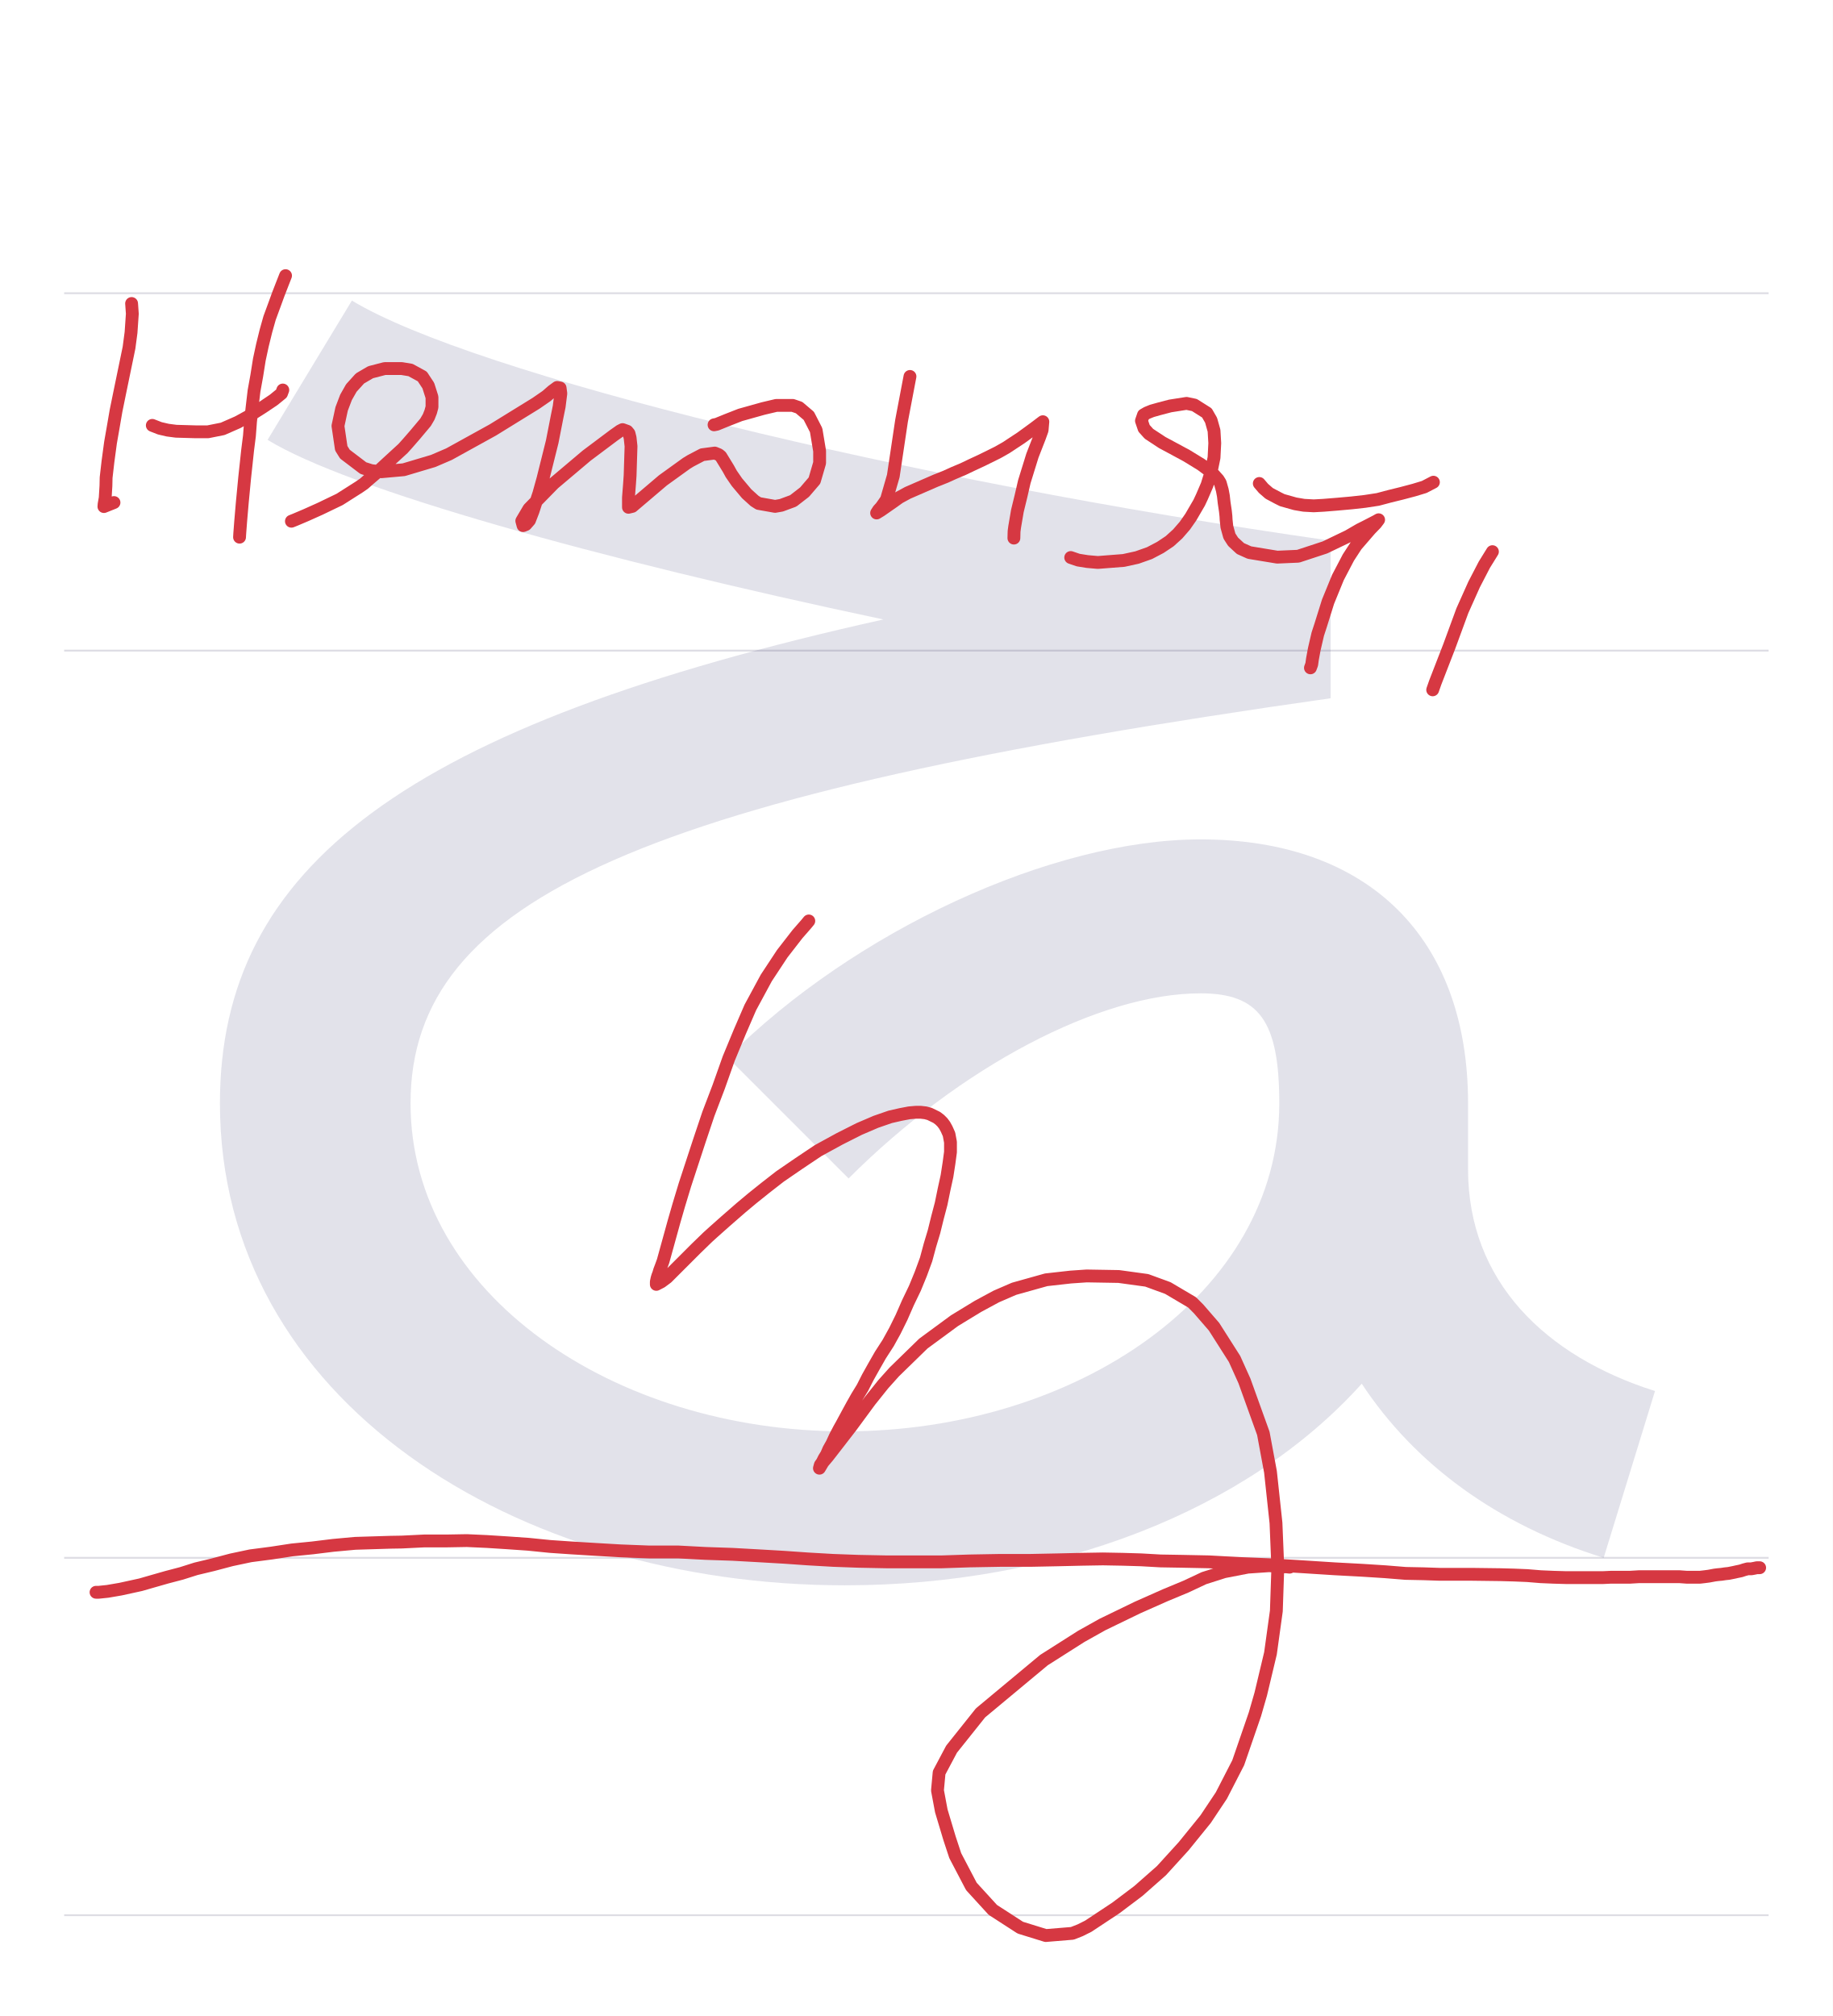
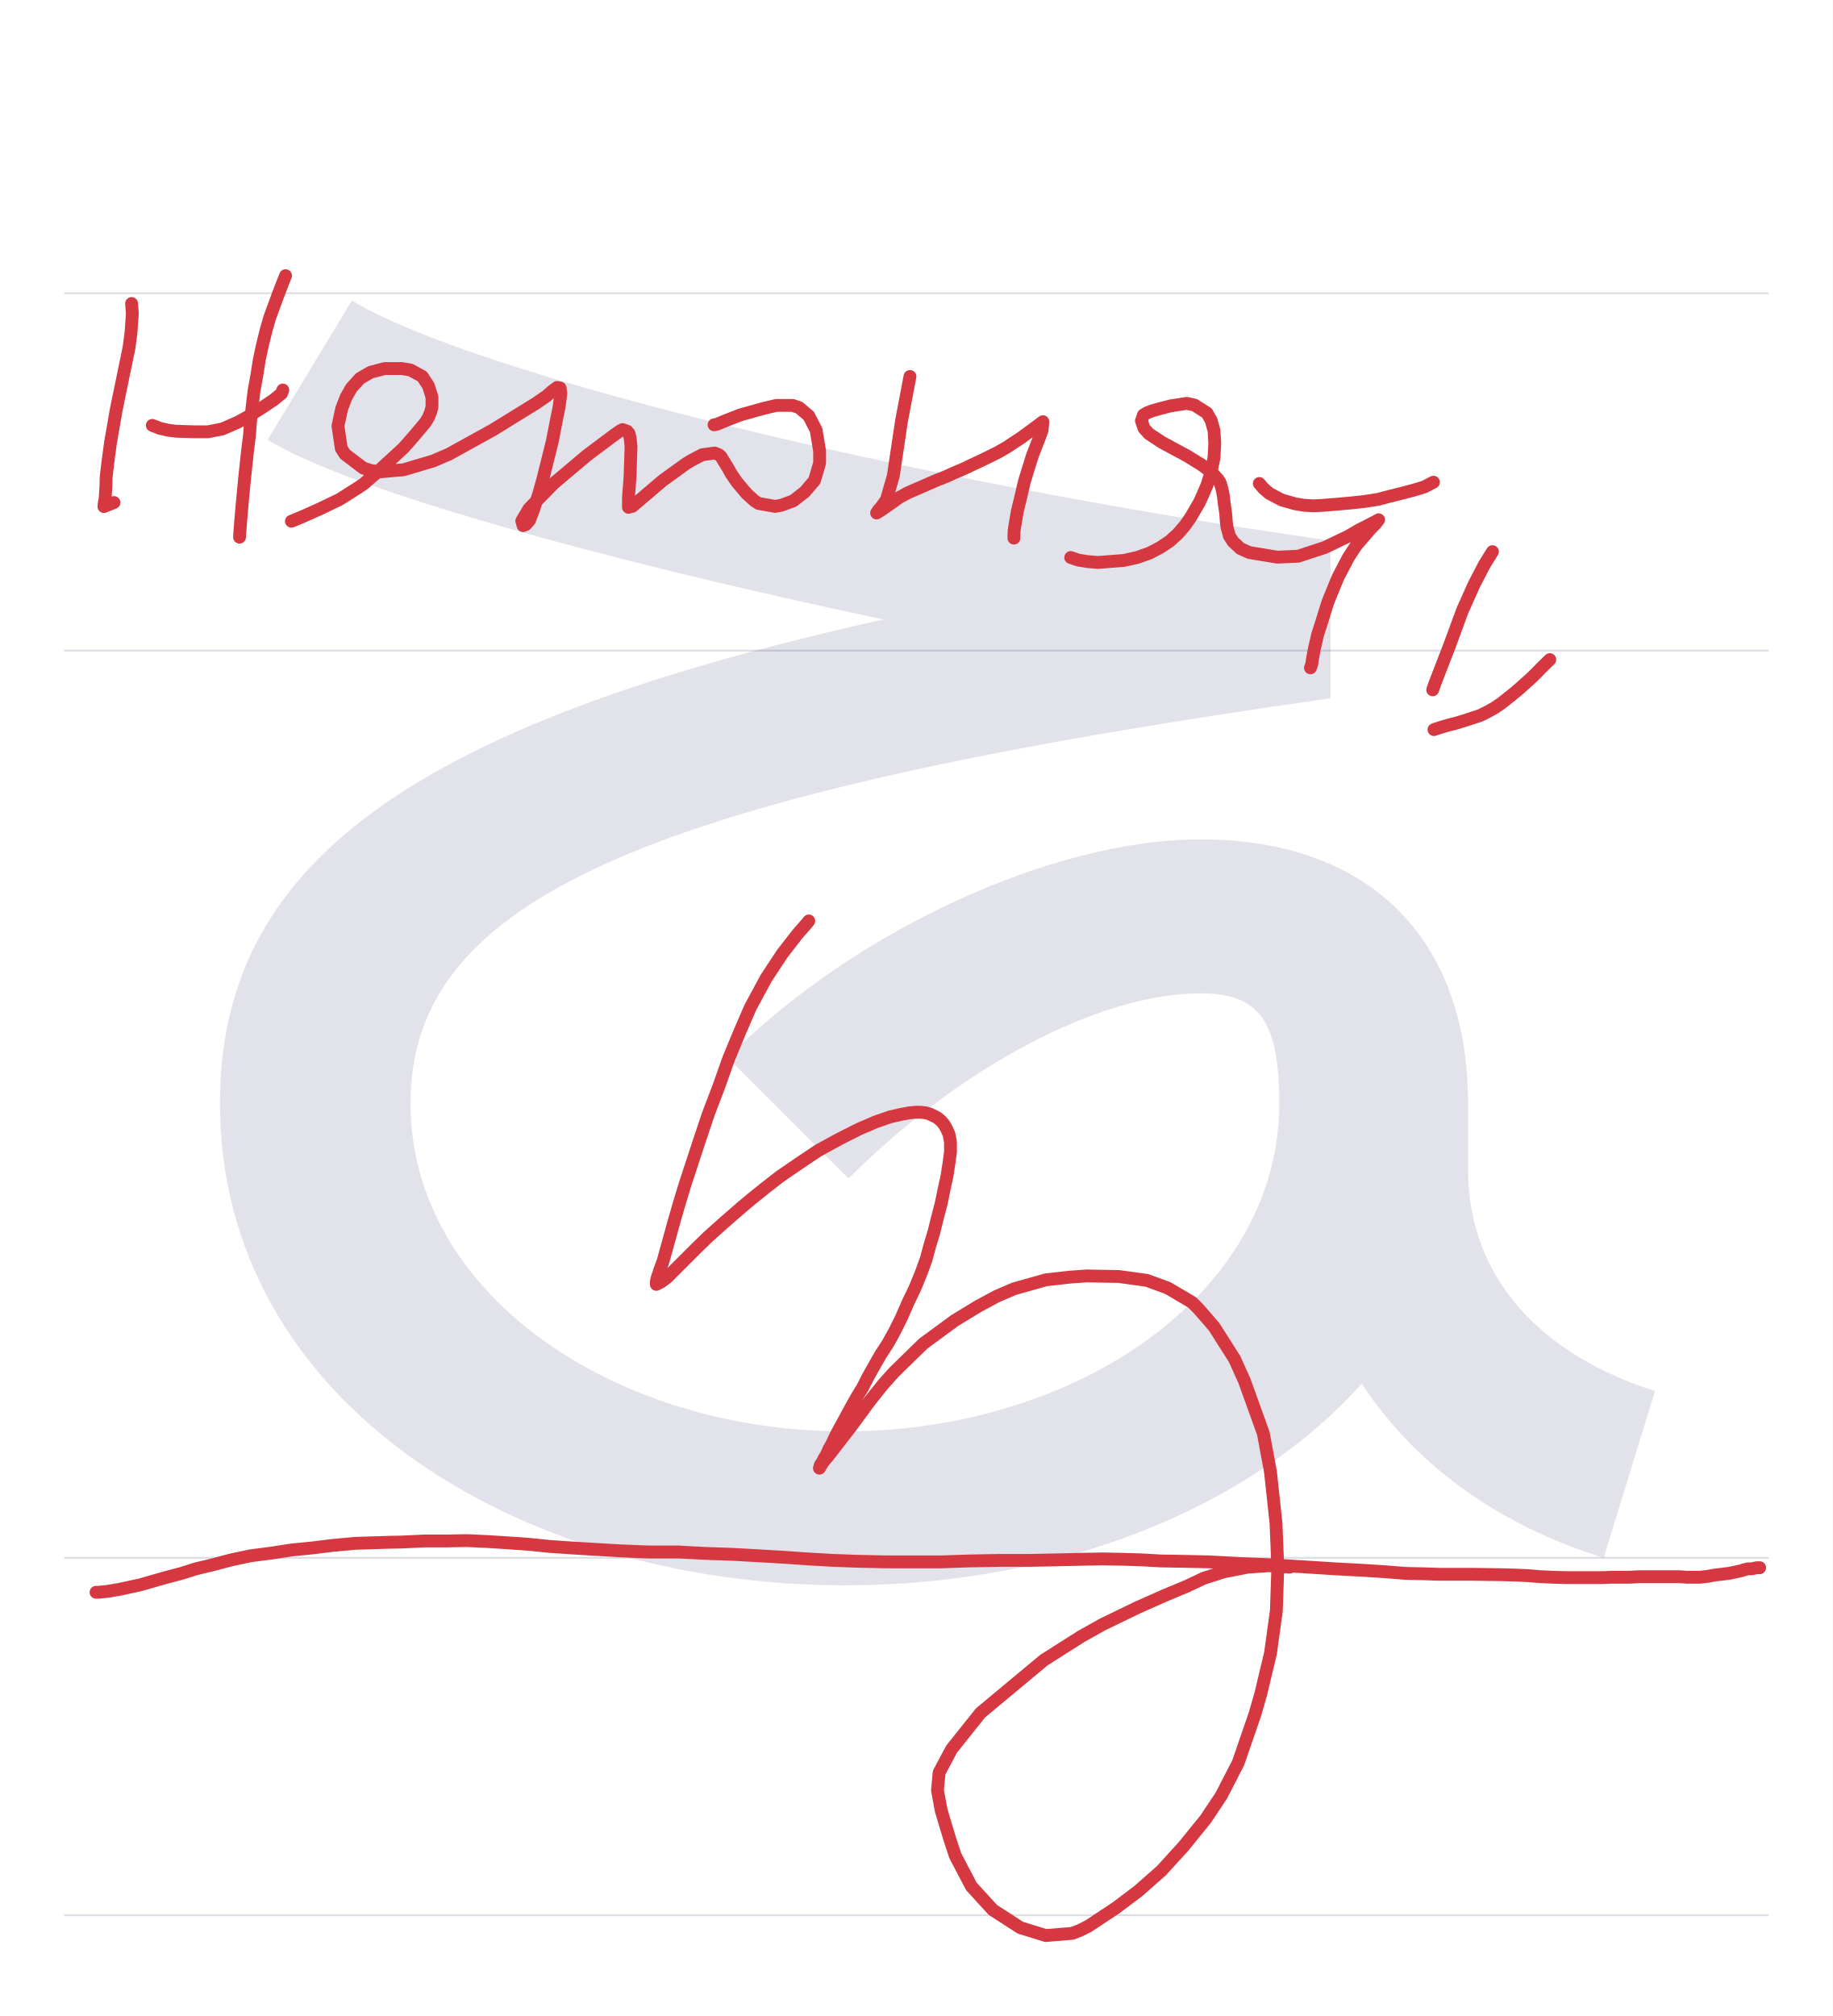
<svg xmlns="http://www.w3.org/2000/svg" viewBox="0 0 1000 1100">
  <rect width="100%" height="100%" fill="white" />
  <path d="M35 850H965" stroke="#dedde4" fill="none" />
  <path d="M35 355H965" stroke="#dedde4" fill="none" />
  <path d="M35 160H965" stroke="#dedde4" fill="none" />
  <path d="M35 1045H965" stroke="#dedde4" fill="none" />
  <path d="M595 248C595 144 484 69 358 69C232 69 121 144 121 248C121 360 249 416 623 469V555C391 588 155 646 89 686L43 610C87 583 223 545 379 512C118 454 17 377 17 248C17 86 178 -15 358 -15C472 -15 577 25 640 95C669 51 714 18 772 0L800 91C740 110 698 151 698 212V248C698 338 644 392 552 392C471 392 363 342 294 273L360 207C421 268 497 308 552 308C584 308 595 293 595 248Z" fill="#08084d" opacity=".12" transform="translate(103.0 850) scale(1 -1)" />
  <path d="M441.3,502.5L439.9,504.2L435.1,509.7L426.8,520.4L418.1,533.6L409.4,549.7L403.6,563.1L397.6,577.6L392.1,593.1L386.5,607.8L381.7,622.1L377.6,634.6L373.7,646.5L370.4,657.4L367.8,666.4L361.8,688.1L360.7,691.1L359.9,693.2L359.4,694.9L358.9,696.2L358.5,697.5L358.1,699.4L358.1,700.8L360.8,699.4L363.9,697.1L368.1,692.9L373.5,687.5L379.7,681.3L386.2,675L389.4,672.1L395.7,666.5L404.3,659L410.4,653.9L417.5,648.2L425.6,641.9L435.8,634.9L446.4,627.8L458.1,621.4L468.8,616L477.9,612.1L485.7,609.4L491.4,608.1L496.1,607.2L499.6,606.9L502.4,606.9L505,607.2L507.2,607.8L511.1,609.7L512.8,611L514.2,612.4L515.4,614L516.5,616L517.8,618.9L518.6,623.2L518.6,628.6L517.8,634.6L516.7,641.7L515.1,649L513.5,656.8L511.5,664.4L509.6,672.1L507.4,679.4L505.3,687.2L502.4,695.1L499.2,702.9L495.4,710.8L491.9,718.8L488.3,726.1L484.6,732.8L480.4,739.3L476.8,745.6L473.5,751.5L470.6,757.2L467.6,762.1L465,766.7L462.6,771.1L459.2,777.4L457.9,779.7L455.7,783.9L454,787.6L452.2,790.8L451,793.6L449.7,795.7L448.6,797.9L447.6,799.3L447.1,801.1L449,797.9L451.7,794.7L457.6,787.1L464.4,778.3L474.7,764.3L481.9,755.3L487.9,748.6L503.8,733.1L520.8,720.6L533.6,712.8L543.6,707.4L553.3,703.2L570.8,698.3L584.2,696.8L592.9,696.2L610.4,696.5L625.7,698.6L637.2,702.8L650.4,710.6L654,714.2L662.4,723.9L673.6,741.5L679,753.5L689.3,782.1L693.2,803.1L696.2,831L697.2,855.4L696.4,879L693.2,902.1L687.9,924.3L684.7,935.4L675.6,961.8L666.4,979.7L657.8,992.6L645.8,1007.4L633.7,1020.7L621.1,1031.8L608.9,1041L593.8,1051L589.4,1053.2L585.1,1054.9L570.6,1056.1L556.7,1051.8L541.7,1042.1L530,1029.3L521.2,1012.5L518.1,1003.1L513.6,988.1L511.5,976.9L512.4,967.2L519.2,954.4L535,934.6L569.6,905.8L589.9,892.9L601.5,886.4L620.7,877.1L635.8,870.4L647.1,865.7L656.9,861.1L667.9,857.6L680.8,855.1L692.5,854.3L699.7,854.9L701.8,854.9L703.6,855.1" fill="none" stroke="#d63842" stroke-width="7" stroke-linecap="round" stroke-linejoin="round" />
  <path d="M52.4,868.8L53.9,868.8L58.7,868.3L65.7,867.1L76.7,864.7L83.3,862.8L91,860.6L99,858.5L106.9,856L116.1,853.8L126.3,851.1L136.7,848.9L148.2,847.4L159.3,845.7L170.4,844.6L181.8,843.2L193.8,842.1L213.2,841.5L219.2,841.4L231.4,840.8L243.5,840.8L254.7,840.6L265.7,841.1L276.7,841.8L288.2,842.6L300.1,843.8L311.8,844.6L324.9,845.4L338.6,846.2L353.9,846.8L369.9,846.8L385,847.6L399.7,848.1L414,848.9L427.8,849.7L440.7,850.6L454.6,851.4L468.3,851.9L483.5,852.2L498.5,852.2L513.9,852.2L529,851.7L545.8,851.4L562.2,851.4L577.2,851.1L590,850.8L601.8,850.6L612.6,850.8L622.6,851.1L633.2,851.7L645,851.9L659.7,852.2L676.4,853.1L693.2,853.8L711.1,854.9L728.3,856L743.3,856.8L755.8,857.6L766.9,858.5L776.7,858.7L785.6,859L794.7,859L803.3,859L818.8,859.2L826.1,859.4L833.3,859.7L840.6,860.3L847.6,860.6L854.4,860.8L860.3,860.8L867.9,860.8L870.3,860.8L874.6,860.8L878.8,860.6L882.4,860.6L885.8,860.6L889.3,860.6L894.3,860.3L899.7,860.3L905.8,860.3L911.5,860.3L916.3,860.3L920.4,860.6L924,860.6L927.5,860.6L930.1,860.3L932.4,860L934,859.7L935.6,859.4L937.2,859.2L939.3,859L941.3,858.7L943.2,858.5L944.7,858.2L946.2,857.9L947.5,857.6L949.9,857.1L951.7,856.5L953.6,856L955.6,856L957.2,855.7L958.6,855.4L960.1,855.4" fill="none" stroke="#d63842" stroke-width="7" stroke-linecap="round" stroke-linejoin="round" />
  <path d="M71.8,165.6L72.2,171.2L71.5,181.4L70.4,189.7L65.3,214.4L63.3,224.2L61.7,233.5L60.3,241.5L58.9,251.9L57.9,260.6L57.8,265.1L57.4,271.7L56.8,275.1L56.7,276.4L62.2,274.2" fill="none" stroke="#d63842" stroke-width="7" stroke-linecap="round" stroke-linejoin="round" />
  <path d="M83.1,232.1L87.2,233.7L91.5,234.7L96.1,235.3L106.5,235.6L108.3,235.6L113.5,235.6L121.5,234L129.7,230.4L135,227.5L143.5,222.1L149.3,218.2L153.6,214.7L154.3,212.8" fill="none" stroke="#d63842" stroke-width="7" stroke-linecap="round" stroke-linejoin="round" />
  <path d="M155.8,150.4L154,155L151.9,160.4L149.6,166.7L147.1,173.5L145.1,180.6L143.2,188.3L141.5,196.2L140.1,205L138.6,213.3L137.6,221.8L136.7,229.9L136.1,237.8L135.1,245.7L134.3,253.2L133.5,260.6L132.2,274.2L131.3,284.7L130.8,291.3L130.7,293.1" fill="none" stroke="#d63842" stroke-width="7" stroke-linecap="round" stroke-linejoin="round" />
  <path d="M159,284.4L161,283.6L166.9,281.1L174.7,277.6L185.3,272.5L196,265.7L198.6,263.9L201.1,261.7L206,257.5L211.5,252.4L219.9,244.7L222.5,241.8L226.5,237.2L232.2,230.4L233.9,227.5L235,224.7L235.7,222.1L235.7,216.7L233.7,210.4L230.4,205.4L224,201.9L219.2,201.1L209.9,201.1L202.2,203.1L196.4,206.5L191.7,211.7L188.8,216.8L186.4,223.1L184.4,232.4L186.2,244.6L188.2,247.8L198.2,255.4L202.6,256.8L208.1,257.4L220.3,256.3L236.4,251.5L245,247.8L268.9,234.6L281.7,226.7L292.4,220.1L298.2,216.1L301.4,213.3L302.5,212.5L304,211.4L305.6,211.7L306,214.7L305.1,221.8L304,227.2L301.3,241L296.2,261.4L294,269.3L293.2,271.7L290.8,279L288.9,283.9L286.9,286.2L285.4,286.8L284.7,284.2L288.6,277.6L302.1,263.8L320.1,248.6L334.9,237.5L338.3,235.1L339.7,234.4L342.2,235.3L343.2,236.5L343.8,238.9L344.3,243.5L343.8,259.4L343.5,263.8L342.9,271.5L342.9,274.9L342.9,276.8L345,276.3L361.7,262.1L374.6,252.8L376.9,251.4L383.2,248.1L390,247.2L392.2,248.1L393.3,249L397.4,255.7L399,258.6L402.1,263.1L407.4,269.4L411.7,273.3L413.9,274.7L422.9,276.3L426.3,275.7L432.8,273.3L439,268.5L444.4,262.2L447.2,252.6L447.2,246.1L445.3,234.7L441.3,226.9L436,222.4L432.5,221.2L423.6,221.2L416.4,222.9L403.9,226.4L396.5,229.3L391.1,231.5L389.6,231.8" fill="none" stroke="#d63842" stroke-width="7" stroke-linecap="round" stroke-linejoin="round" />
  <path d="M496.5,205.4L491.9,229.6L487.4,259.7L483.7,272.5L482.9,273.7L481.5,275.7L480.7,276.8L479.4,278.2L478.3,279.9L480.6,278.5L487.2,273.9L490.7,271.4L495.3,268.9L510.7,262.2L516,260.1L520.4,258.1L525.4,256L530,253.8L535.8,251.1L544.3,246.9L548.9,244.3L557.1,238.9L561.5,235.7L565.7,232.6L567.8,231L569,230.1L568.6,234.7L567.2,238.6L563.3,248.6L558.9,262.8L557.1,270.6L555.1,278.8L553.6,287.6L553.3,289.9L553.2,293.6" fill="none" stroke="#d63842" stroke-width="7" stroke-linecap="round" stroke-linejoin="round" />
  <path d="M584.2,304.2L588.3,305.6L593.3,306.4L599,306.9L613.1,305.8L620.4,304.2L627.2,301.8L633.1,298.7L638.2,295.3L642.6,291.3L646.5,286.8L649.7,282.2L654.3,274.3L655.8,271.1L658.6,264.6L660.8,257.5L662.4,249.7L662.8,241.8L662.4,235L660.8,229.3L658.5,225.3L651.7,221L647.4,220.1L638.5,221.5L632.4,223.1L628.5,224.2L625.8,225.3L623.9,226.4L622.8,229.6L624.2,233.7L626.9,236.7L634.2,241.5L638.5,243.8L647.4,248.6L655.4,253.5L661.2,257.8L664.7,261.7L665.8,263.5L666.9,267.4L667.5,270.6L667.9,274.2L668.6,278.9L668.9,281.7L669,283.6L669.4,287.4L670.8,292.5L672.8,295.6L676.8,299.3L681.7,301.5L696.9,304L708.3,303.5L722.9,298.7L735.6,292.6L741.8,289L745,287.4L750.8,284.4L752.2,283.6L750.7,285.6L747.6,288.8L740,297.6L735.7,304.2L730,315.1L724.6,328.3L720.6,341.1L719,346L717.1,354.2L716.1,359.6L715.7,362.5L715,364.4" fill="none" stroke="#d63842" stroke-width="7" stroke-linecap="round" stroke-linejoin="round" />
  <path d="M687.1,263.8L689.4,266.5L692.5,269.2L697.2,271.7L699.6,272.9L706.7,274.9L711.4,275.7L716.8,276L722.2,275.7L729.6,275.1L737.4,274.4L744.6,273.6L751.8,272.5L758.2,270.8L764.7,269.2L771.5,267.4L777.1,265.7L782.1,263.1" fill="none" stroke="#d63842" stroke-width="7" stroke-linecap="round" stroke-linejoin="round" />
  <path d="M814.3,301L809.9,308.1L804.3,318.9L797.9,333.2L790.7,352.8L783.1,372.4L781.7,376.4" fill="none" stroke="#d63842" stroke-width="7" stroke-linecap="round" stroke-linejoin="round" />
+   <path d="M782.4,398.1L786,396.9L790.1,395.7L794.4,394.6L799,393.2L803.3,391.8L807.8,390.3L811.8,388.3L815.7,386.1L819.2,383.7L822.6,381L826,378.3L829.2,375.6L832.2,372.9L835.3,370.1L838.1,367.4L840.7,364.7L845.6,359.9" fill="none" stroke="#d63842" stroke-width="7" stroke-linecap="round" stroke-linejoin="round" />
</svg>
